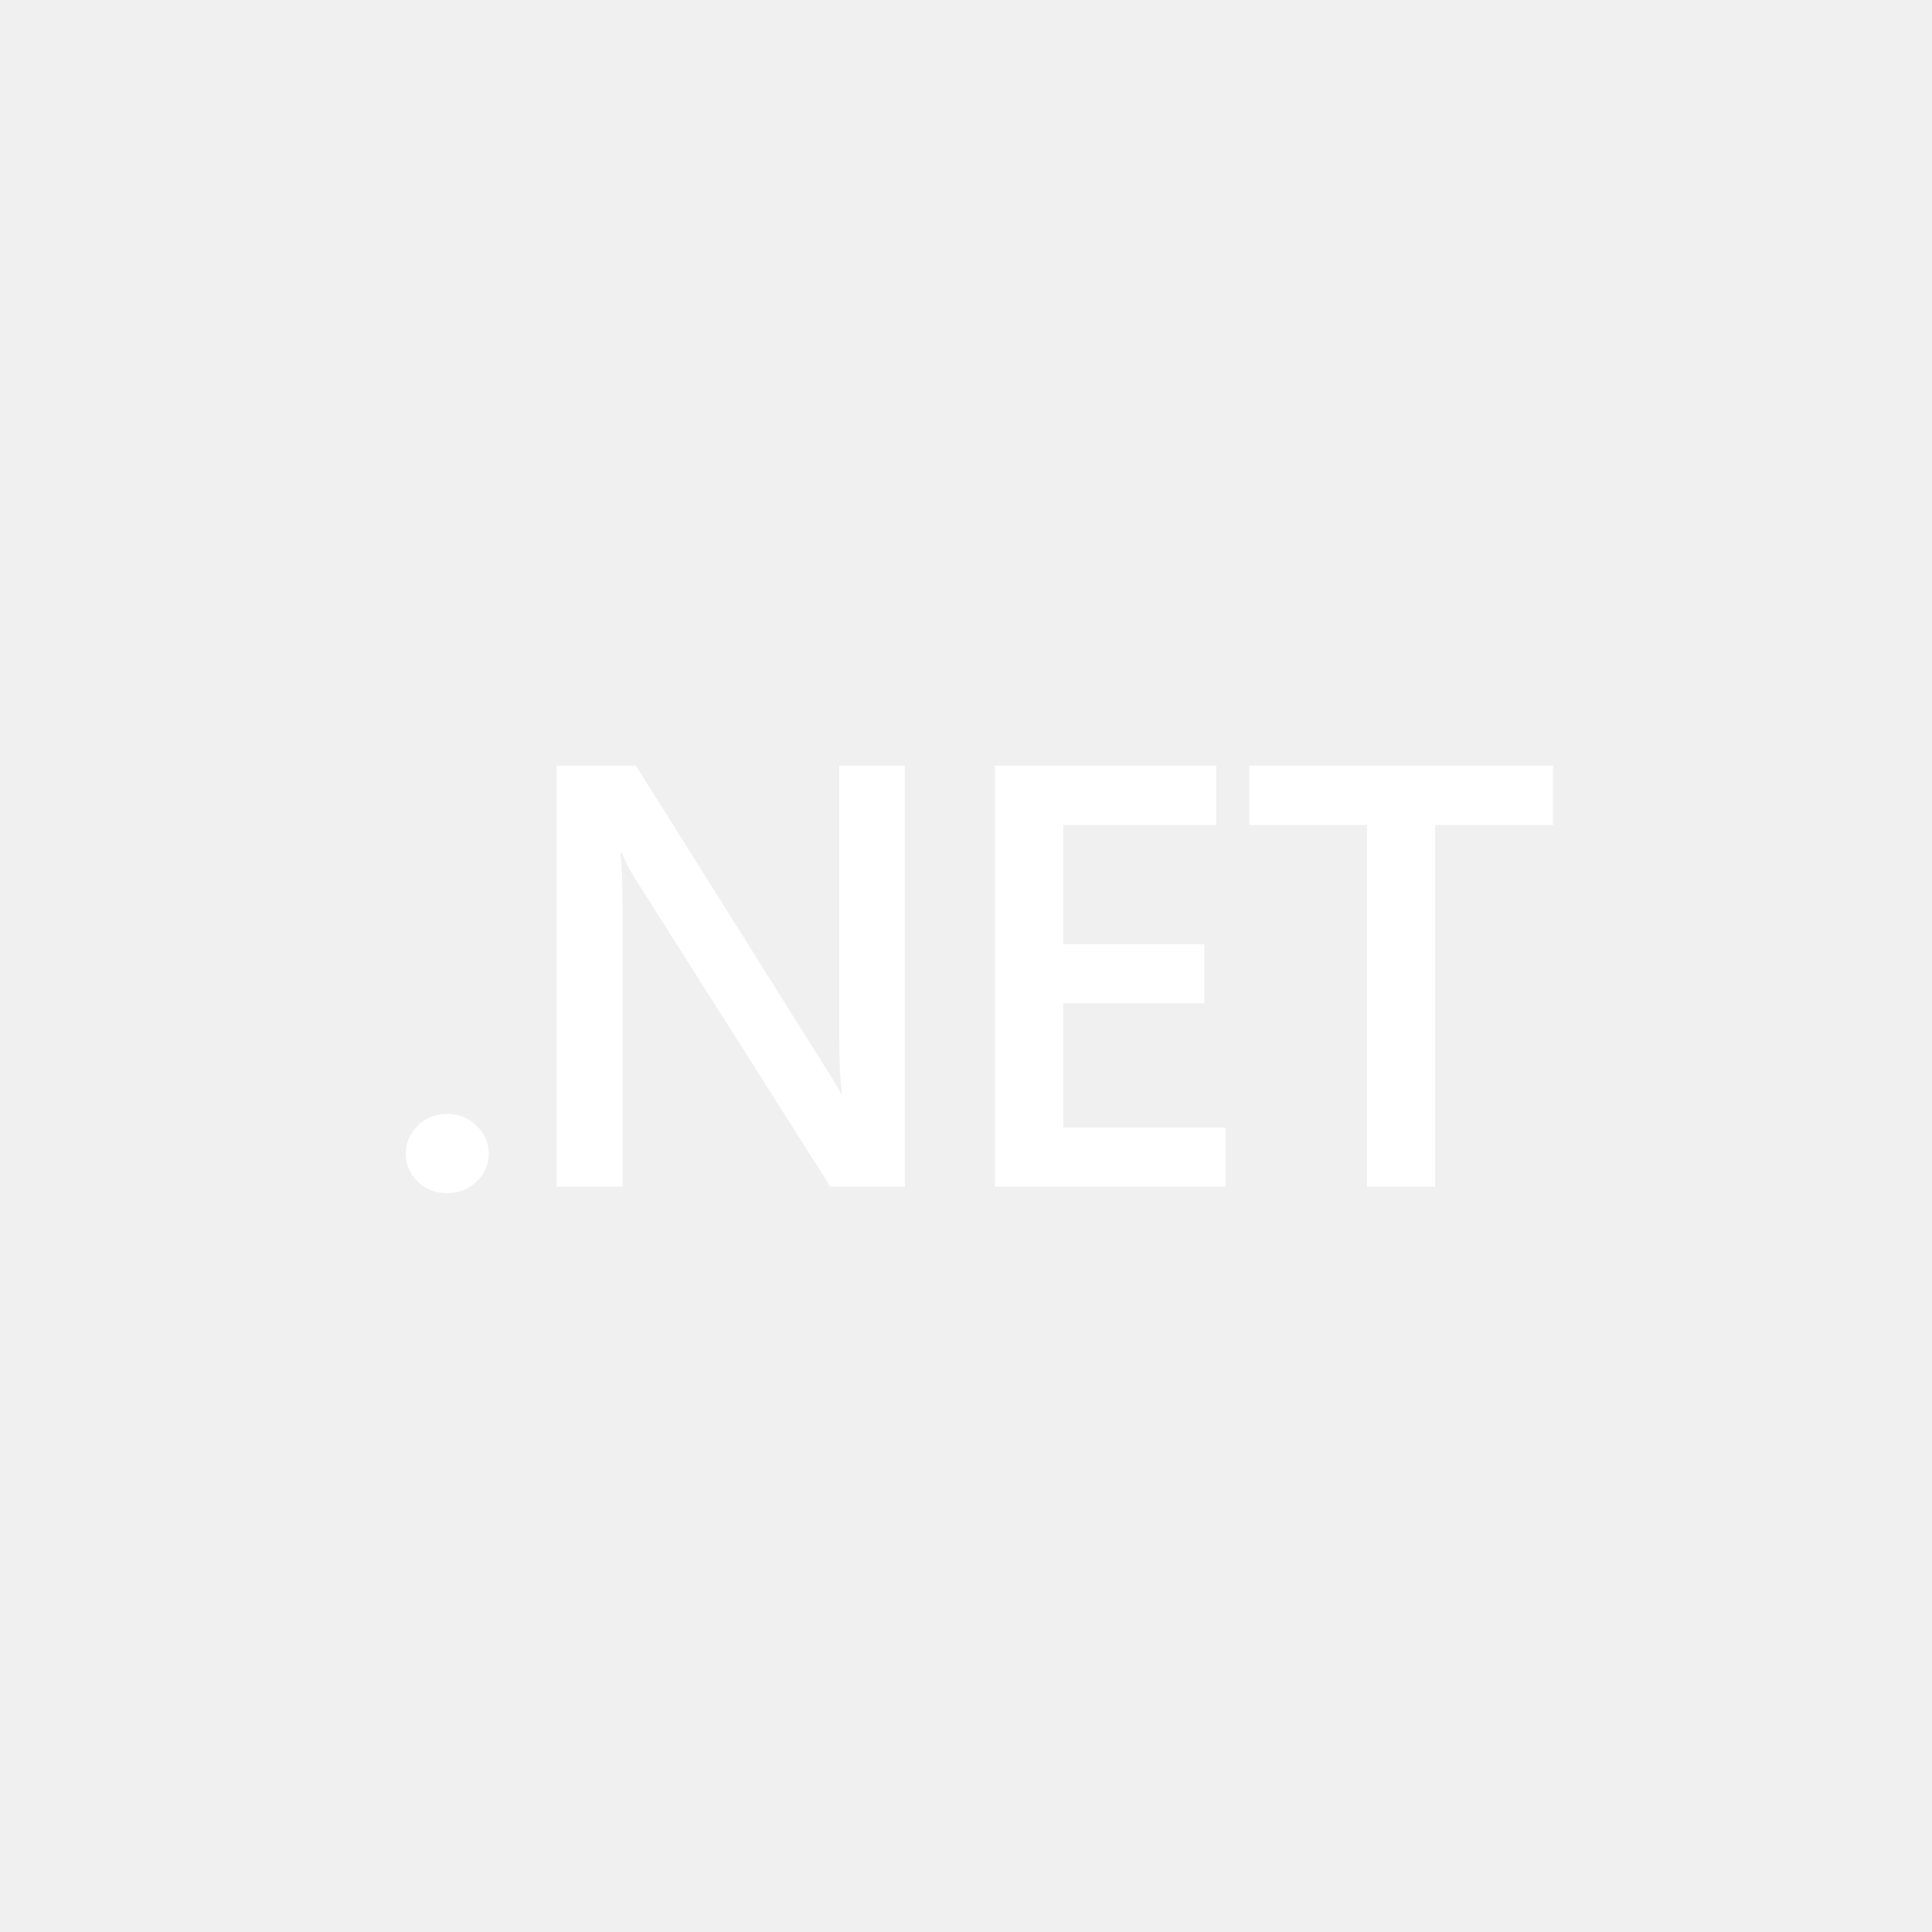
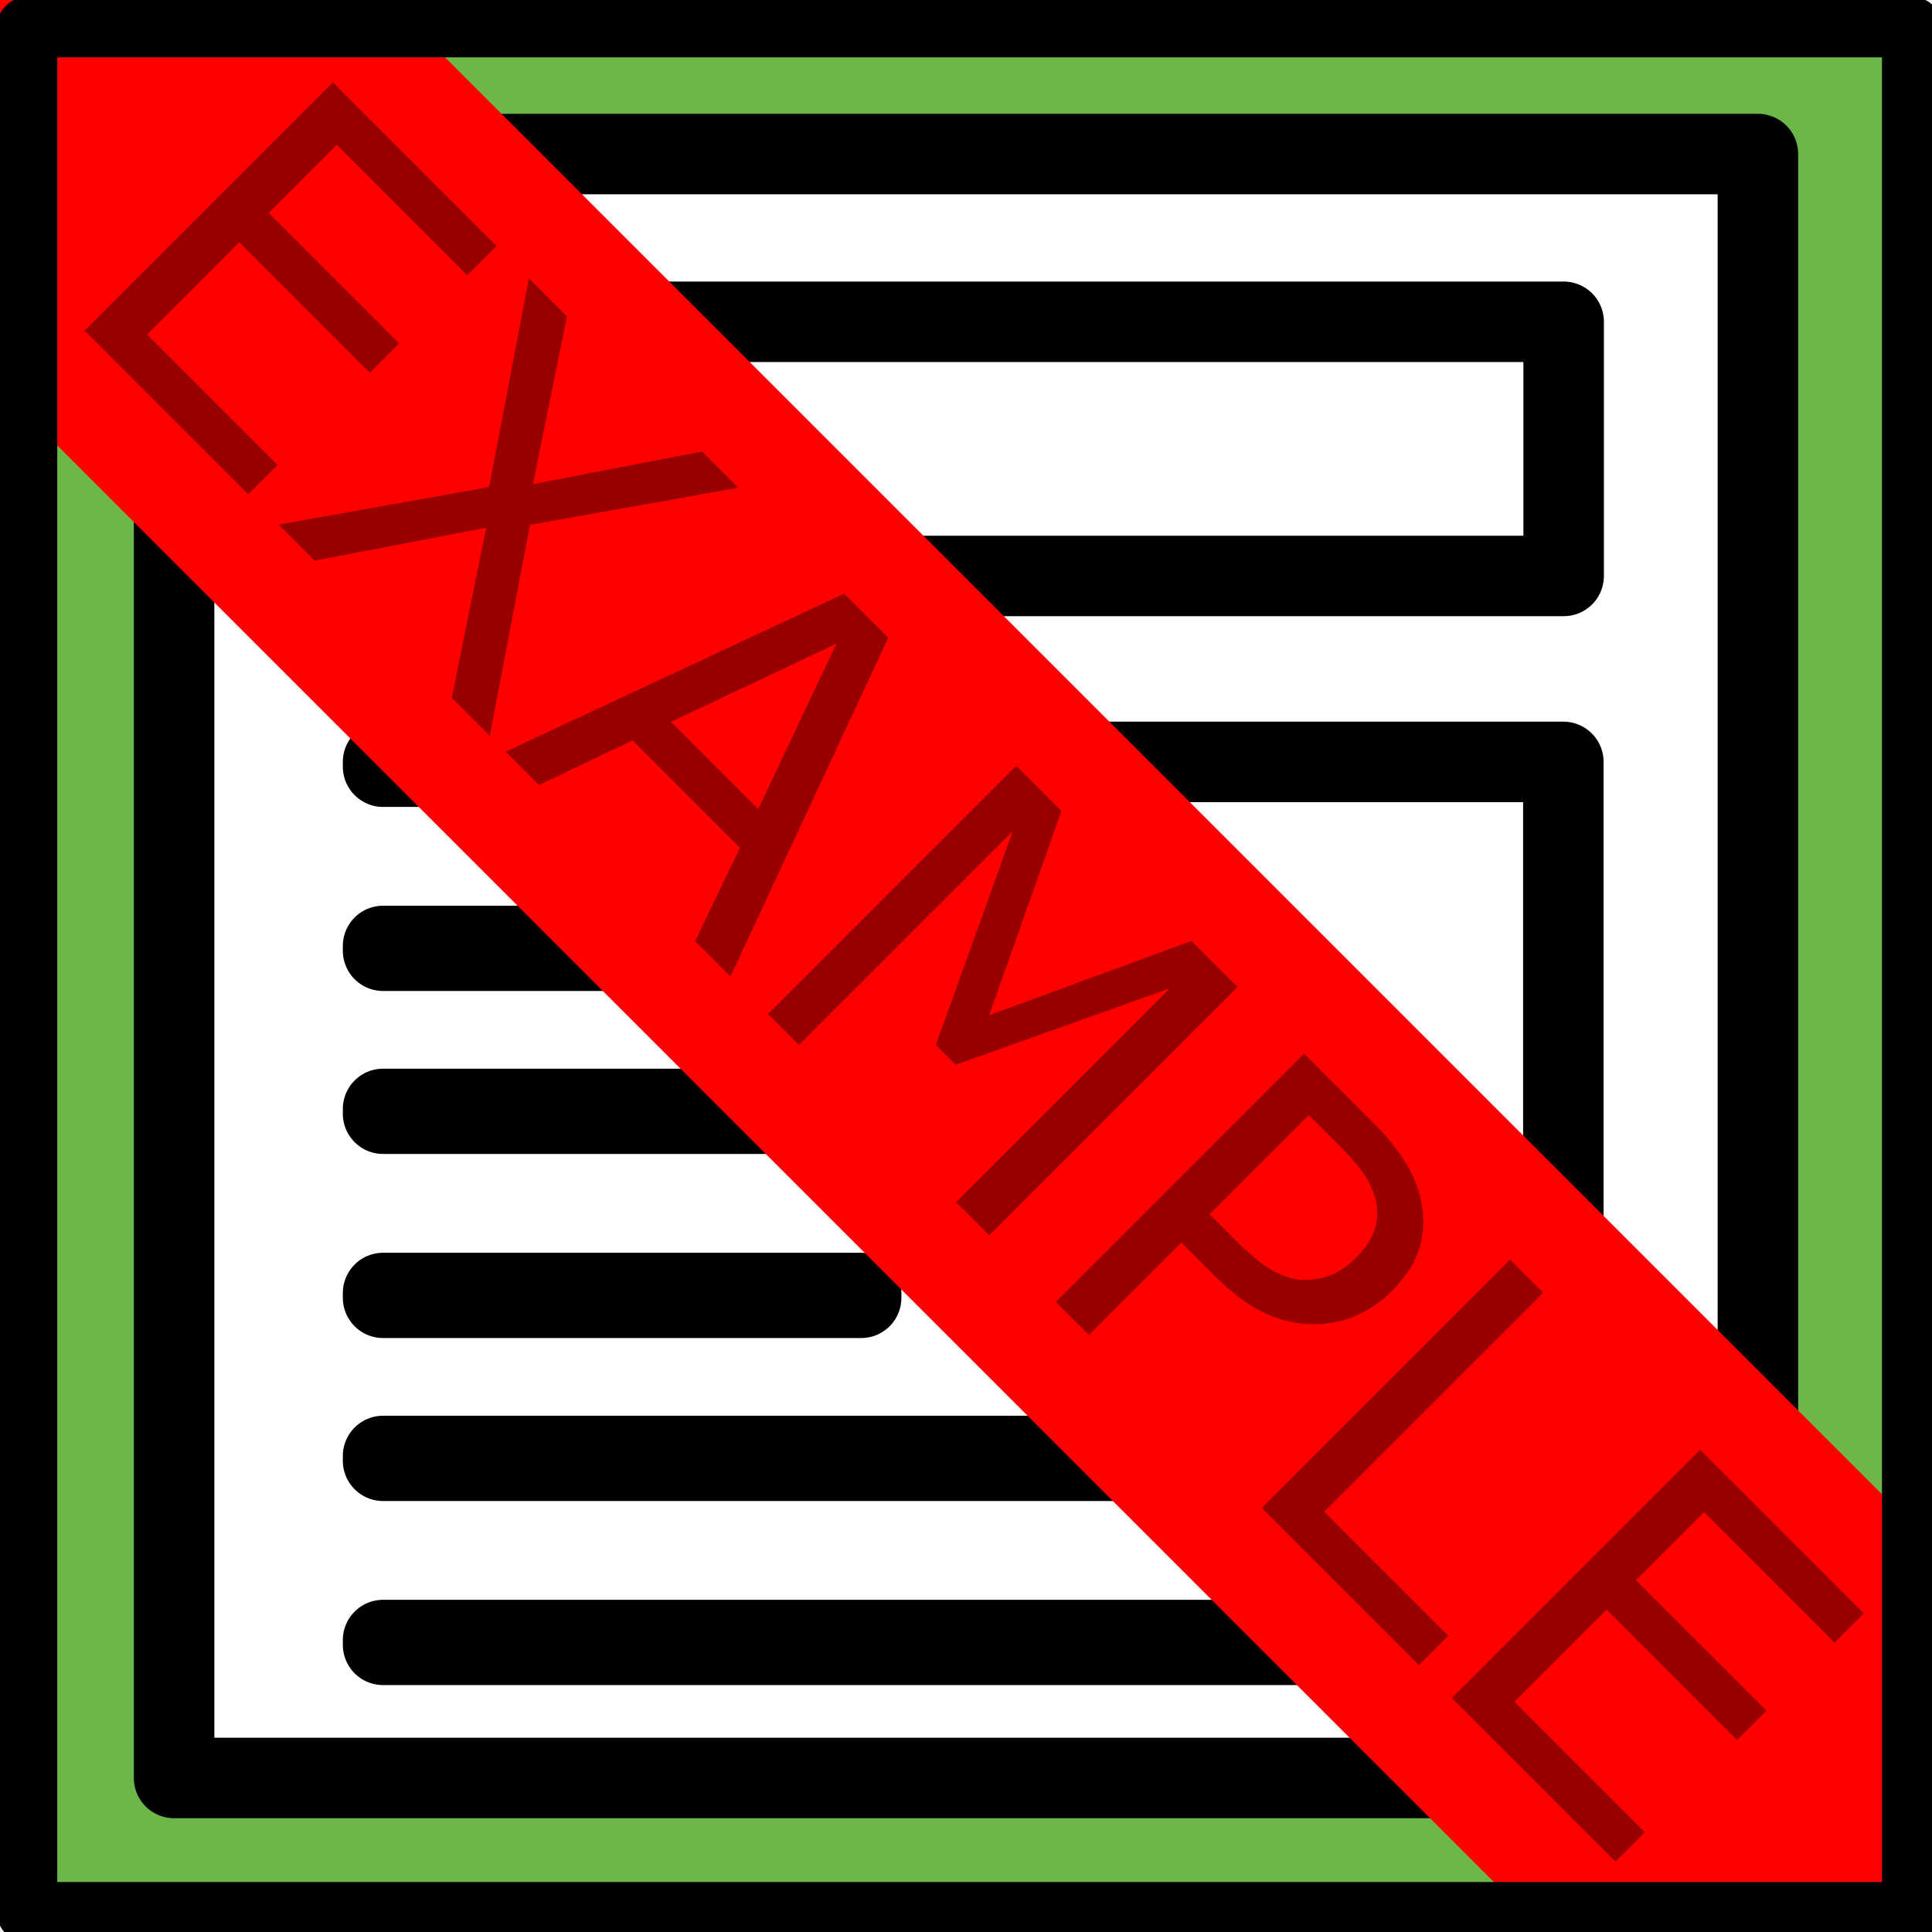
- <svg xmlns="http://www.w3.org/2000/svg" width="456" height="456" viewBox="0 0 456 456" version="1.1" xml:space="preserve" style="fill-rule:evenodd;clip-rule:evenodd;stroke-linejoin:round;stroke-miterlimit:2;">
-   <path d="m 105.5,281.609 c -2.703,0 -5.001,-0.9 -6.893,-2.702 -1.892,-1.848 -2.838,-4.042 -2.838,-6.582 0,-2.587 0.946,-4.804 2.838,-6.652 1.892,-1.848 4.19,-2.772 6.893,-2.772 2.748,0 5.068,0.924 6.96,2.772 1.937,1.848 2.906,4.064 2.906,6.652 0,2.54 -0.968,4.734 -2.906,6.582 -1.892,1.802 -4.212,2.702 -6.96,2.702 z" style="fill:#ffffff;fill-rule:nonzero;stroke-width:0.838" />
-   <path d="M 213.561,280.084 H 195.99 L 149.7,207.054 c -1.171,-1.848 -2.14,-3.765 -2.906,-5.751 h -0.406 c 0.361,2.125 0.541,6.675 0.541,13.65 v 65.132 h -15.543 v -99.36 h 18.719 l 44.737,71.298 c 1.892,2.957 3.109,4.989 3.649,6.098 h 0.27 c -0.45,-2.632 -0.676,-7.09 -0.676,-13.373 v -64.023 h 15.476 z" style="fill:#ffffff;fill-rule:nonzero;stroke-width:0.838" />
-   <path d="m 289.251,280.084 h -54.401 v -99.36 h 52.238 v 13.997 h -36.154 v 28.131 h 33.316 v 13.927 h -33.316 v 29.378 h 38.316 z" style="fill:#ffffff;fill-rule:nonzero;stroke-width:0.838" />
-   <path d="M 366.565,194.721 H 338.722 v 85.363 h -16.084 v -85.363 h -27.775 v -13.997 h 71.701 z" style="fill:#ffffff;fill-rule:nonzero;stroke-width:0.838" />
+ <svg xmlns="http://www.w3.org/2000/svg" version="1.1" viewBox="0.0 0.0 96.0 96.0" fill="none" stroke="none" stroke-linecap="square" stroke-miterlimit="10">
+   <clipPath id="p.0">
+     <path d="m0 0l96.0 0l0 96.0l-96.0 0l0 -96.0z" clip-rule="nonzero" />
+   </clipPath>
+   <g clip-path="url(#p.0)">
+     <path fill="#000000" fill-opacity="0.0" d="m0 0l96.0 0l0 96.0l-96.0 0z" fill-rule="evenodd" />
+     <path fill="#ffffff" d="m5.472 5.255l85.89 0l0 85.858l-85.89 0z" fill-rule="evenodd" />
+     <path stroke="#6bb749" stroke-width="8.0" stroke-linejoin="round" stroke-linecap="butt" d="m5.472 5.255l85.89 0l0 85.858l-85.89 0z" fill-rule="evenodd" />
+     <path fill="#000000" fill-opacity="0.0" d="m-95.008 49.349l94.016 0l0 94.016l-94.016 0z" fill-rule="evenodd" />
+     <path fill="#ffffff" d="m-45.26 99.069q0 3.172 -0.688 5.531q-0.688 2.344 -2.281 3.906q-1.5 1.484 -3.516 2.172q-2.0 0.688 -4.688 0.688q-2.734 0 -4.766 -0.719q-2.031 -0.734 -3.406 -2.141q-1.594 -1.594 -2.281 -3.859q-0.688 -2.266 -0.688 -5.578l0 -17.391l3.859 0l0 17.594q0 2.359 0.312 3.734q0.328 1.359 1.094 2.469q0.859 1.281 2.328 1.922q1.484 0.641 3.547 0.641q2.094 0 3.562 -0.625q1.469 -0.641 2.344 -1.938q0.766 -1.109 1.078 -2.547q0.328 -1.438 0.328 -3.562l0 -17.688l3.859 0l0 17.391zm17.637 11.688l-11.484 0l0 -2.969l3.812 0l0 -23.141l-3.812 0l0 -2.969l11.484 0l0 2.969l-3.797 0l0 23.141l3.797 0l0 2.969z" fill-rule="nonzero" />
+     <path fill="#000000" fill-opacity="0.0" d="m8.651 7.655l78.698 0l0 80.691l-78.698 0z" fill-rule="evenodd" />
+     <path stroke="#000000" stroke-width="4.0" stroke-linejoin="round" stroke-linecap="butt" d="m8.651 7.655l78.698 0l0 80.691l-78.698 0z" fill-rule="evenodd" />
+     <path fill="#000000" fill-opacity="0.0" d="m19.035 81.493l58.661 0l0 0.238l-58.661 0z" fill-rule="evenodd" />
+     <path stroke="#000000" stroke-width="4.0" stroke-linejoin="round" stroke-linecap="butt" d="m19.035 81.493l58.661 0l0 0.238l-58.661 0z" fill-rule="evenodd" />
+     <path fill="#000000" fill-opacity="0.0" d="m19.035 72.347l58.661 0l0 0.238l-58.661 0z" fill-rule="evenodd" />
+     <path stroke="#000000" stroke-width="4.0" stroke-linejoin="round" stroke-linecap="butt" d="m19.035 72.347l58.661 0l0 0.238l-58.661 0z" fill-rule="evenodd" />
+     <path fill="#000000" fill-opacity="0.0" d="m19.035 64.249l23.755 0l0 0.238l-23.755 0z" fill-rule="evenodd" />
+     <path stroke="#000000" stroke-width="4.0" stroke-linejoin="round" stroke-linecap="butt" d="m19.035 64.249l23.755 0l0 0.238l-23.755 0z" fill-rule="evenodd" />
+     <path fill="#000000" fill-opacity="0.0" d="m19.035 55.102l23.755 0l0 0.238l-23.755 0z" fill-rule="evenodd" />
+     <path stroke="#000000" stroke-width="4.0" stroke-linejoin="round" stroke-linecap="butt" d="m19.035 55.102l23.755 0l0 0.238l-23.755 0z" fill-rule="evenodd" />
+     <path fill="#000000" fill-opacity="0.0" d="m19.035 47.004l23.755 0l0 0.238l-23.755 0z" fill-rule="evenodd" />
+     <path stroke="#000000" stroke-width="4.0" stroke-linejoin="round" stroke-linecap="butt" d="m19.035 47.004l23.755 0l0 0.238l-23.755 0z" fill-rule="evenodd" />
+     <path fill="#000000" fill-opacity="0.0" d="m53.927 37.858l23.755 0l0 24.917l-23.755 0z" fill-rule="evenodd" />
+     <path stroke="#000000" stroke-width="4.0" stroke-linejoin="round" stroke-linecap="butt" d="m53.927 37.858l23.755 0l0 24.917l-23.755 0z" fill-rule="evenodd" />
+     <path fill="#000000" fill-opacity="0.0" d="m19.035 37.858l23.755 0l0 0.238l-23.755 0z" fill-rule="evenodd" />
+     <path stroke="#000000" stroke-width="4.0" stroke-linejoin="round" stroke-linecap="butt" d="m19.035 37.858l23.755 0l0 0.238l-23.755 0z" fill-rule="evenodd" />
+     <path fill="#000000" fill-opacity="0.0" d="m19.036 15.99l58.661 0l0 12.628l-58.661 0z" fill-rule="evenodd" />
+     <path stroke="#000000" stroke-width="4.0" stroke-linejoin="round" stroke-linecap="butt" d="m19.036 15.99l58.661 0l0 12.628l-58.661 0z" fill-rule="evenodd" />
+     <path fill="#000000" fill-opacity="0.0" d="m111.576 -0.947l58.016 0l0 74.866l-58.016 0z" fill-rule="evenodd" />
+     <path stroke="#000000" stroke-width="4.0" stroke-linejoin="round" stroke-linecap="butt" d="m111.576 -0.947l58.016 0l0 74.866l-58.016 0z" fill-rule="evenodd" />
+     <path fill="#000000" fill-opacity="0.0" d="m119.231 67.562l43.244 0l0 0.22l-43.244 0z" fill-rule="evenodd" />
+     <path stroke="#000000" stroke-width="4.0" stroke-linejoin="round" stroke-linecap="butt" d="m119.231 67.562l43.244 0l0 0.22l-43.244 0z" fill-rule="evenodd" />
+     <path fill="#000000" fill-opacity="0.0" d="m119.231 59.076l43.244 0l0 0.22l-43.244 0z" fill-rule="evenodd" />
+     <path stroke="#000000" stroke-width="4.0" stroke-linejoin="round" stroke-linecap="butt" d="m119.231 59.076l43.244 0l0 0.22l-43.244 0z" fill-rule="evenodd" />
+     <path fill="#000000" fill-opacity="0.0" d="m119.231 51.563l17.512 0l0 0.22l-17.512 0z" fill-rule="evenodd" />
+     <path stroke="#000000" stroke-width="4.0" stroke-linejoin="round" stroke-linecap="butt" d="m119.231 51.563l17.512 0l0 0.22l-17.512 0z" fill-rule="evenodd" />
+     <path fill="#000000" fill-opacity="0.0" d="m119.231 43.076l17.512 0l0 0.22l-17.512 0z" fill-rule="evenodd" />
+     <path stroke="#000000" stroke-width="4.0" stroke-linejoin="round" stroke-linecap="butt" d="m119.231 43.076l17.512 0l0 0.22l-17.512 0z" fill-rule="evenodd" />
+     <path fill="#000000" fill-opacity="0.0" d="m119.231 35.563l17.512 0l0 0.22l-17.512 0z" fill-rule="evenodd" />
+     <path stroke="#000000" stroke-width="4.0" stroke-linejoin="round" stroke-linecap="butt" d="m119.231 35.563l17.512 0l0 0.22l-17.512 0z" fill-rule="evenodd" />
+     <path fill="#000000" fill-opacity="0.0" d="m144.953 27.076l17.512 0l0 23.118l-17.512 0z" fill-rule="evenodd" />
+     <path stroke="#000000" stroke-width="4.0" stroke-linejoin="round" stroke-linecap="butt" d="m144.953 27.076l17.512 0l0 23.118l-17.512 0z" fill-rule="evenodd" />
+     <path fill="#000000" fill-opacity="0.0" d="m119.231 27.076l17.512 0l0 0.22l-17.512 0z" fill-rule="evenodd" />
+     <path stroke="#000000" stroke-width="4.0" stroke-linejoin="round" stroke-linecap="butt" d="m119.231 27.076l17.512 0l0 0.22l-17.512 0z" fill-rule="evenodd" />
+     <path fill="#000000" fill-opacity="0.0" d="m119.231 6.787l43.244 0l0 11.717l-43.244 0z" fill-rule="evenodd" />
+     <path stroke="#000000" stroke-width="4.0" stroke-linejoin="round" stroke-linecap="butt" d="m119.231 6.787l43.244 0l0 11.717l-43.244 0z" fill-rule="evenodd" />
+     <path fill="#ff0000" d="m9.36 -9.905l96.535 96.535l-19.276 19.276l-96.535 -96.535z" fill-rule="evenodd" />
+     <path fill="#980000" d="m12.334 24.564l-8.132 -8.132l12.341 -12.341l8.132 8.132l-1.458 1.458l-6.485 -6.485l-3.381 3.381l6.485 6.485l-1.458 1.458l-6.485 -6.485l-4.585 4.585l6.485 6.485l-1.458 1.458zm24.354 -0.329l-10.352 1.845l-2 10.485l-1.889 -1.889l1.713 -8.452l-8.529 1.635l-1.79 -1.79l10.463 -1.867l1.978 -10.375l1.889 1.889l-1.69 8.342l8.408 -1.624l1.801 1.801zm-0.395 24.287l-1.757 -1.757l2.232 -4.64l-5.336 -5.336l-4.651 2.221l-1.657 -1.657l16.827 -7.856l2.188 2.188l-7.844 16.838zm1.381 -8.32l3.889 -8.22l-8.22 3.889l4.331 4.331zm11.479 21.18l-1.646 -1.646l10.629 -10.629l-10.651 3.801l-0.983 -0.983l3.823 -10.629l-10.629 10.629l-1.536 -1.536l12.341 -12.341l2.243 2.243l-3.591 10.154l10.054 -3.69l2.287 2.287l-12.341 12.341zm19.992 2.779q-0.818 0.818 -1.812 1.237q-0.983 0.409 -2.011 0.398q-1.271 0.011 -2.464 -0.541q-1.193 -0.552 -2.519 -1.878l-1.635 -1.635l-4.596 4.596l-1.646 -1.646l12.341 -12.341l3.348 3.348q1.116 1.116 1.69 2.066q0.586 0.961 0.784 1.956q0.232 1.182 -0.088 2.276q-0.309 1.083 -1.392 2.166zm-1.746 -1.679q0.63 -0.63 0.884 -1.326q0.254 -0.696 0.088 -1.458q-0.144 -0.652 -0.541 -1.271q-0.398 -0.619 -1.171 -1.392l-1.624 -1.624l-4.928 4.928l1.381 1.381q0.994 0.994 1.79 1.436q0.795 0.442 1.591 0.442q0.784 -0.011 1.37 -0.287q0.608 -0.276 1.16 -0.829zm3.107 20.255l-7.811 -7.811l12.341 -12.341l1.646 1.646l-10.883 10.883l6.165 6.165l-1.458 1.458zm9.767 9.767l-8.132 -8.132l12.341 -12.341l8.132 8.132l-1.458 1.458l-6.485 -6.485l-3.381 3.381l6.485 6.485l-1.458 1.458l-6.485 -6.485l-4.585 4.585l6.485 6.485l-1.458 1.458z" fill-rule="nonzero" />
+     <path fill="#000000" fill-opacity="0.0" d="m1.346 1.349l93.669 0l0 93.669l-93.669 0z" fill-rule="evenodd" />
+     <path stroke="#000000" stroke-width="3.0" stroke-linejoin="round" stroke-linecap="butt" d="m1.346 1.349l93.669 0l0 93.669l-93.669 0z" fill-rule="evenodd" />
+   </g>
</svg>
